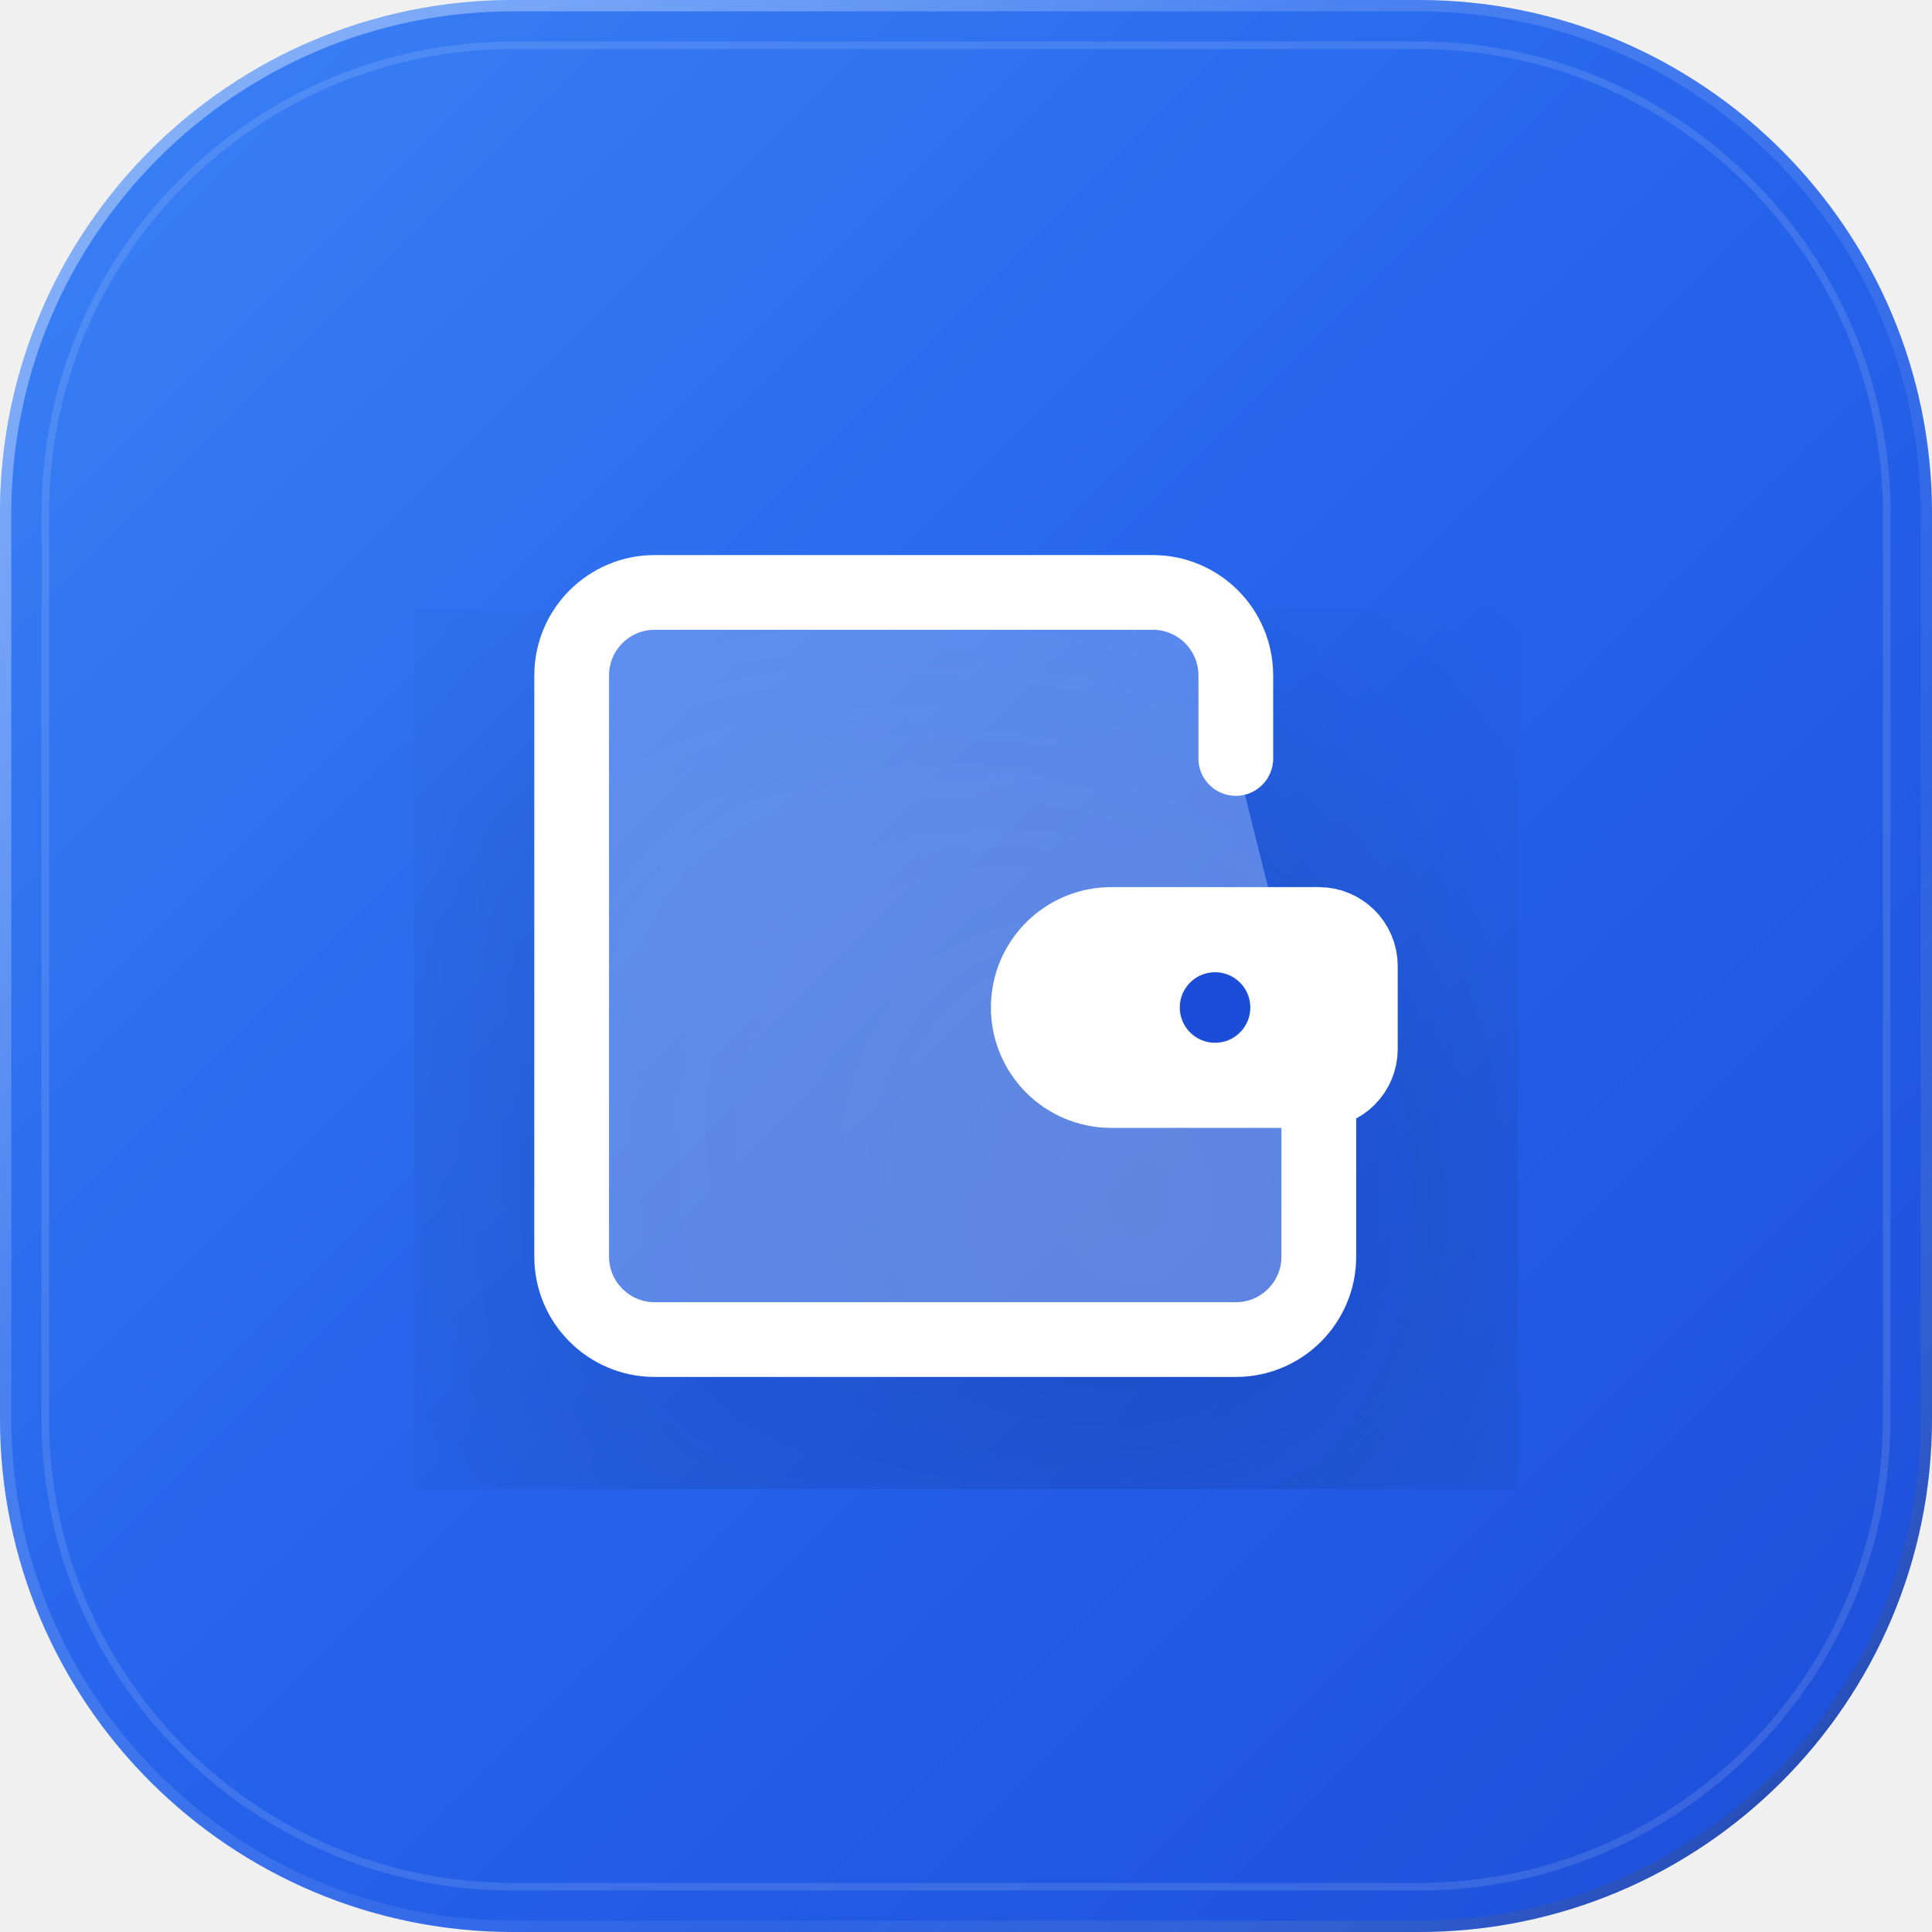
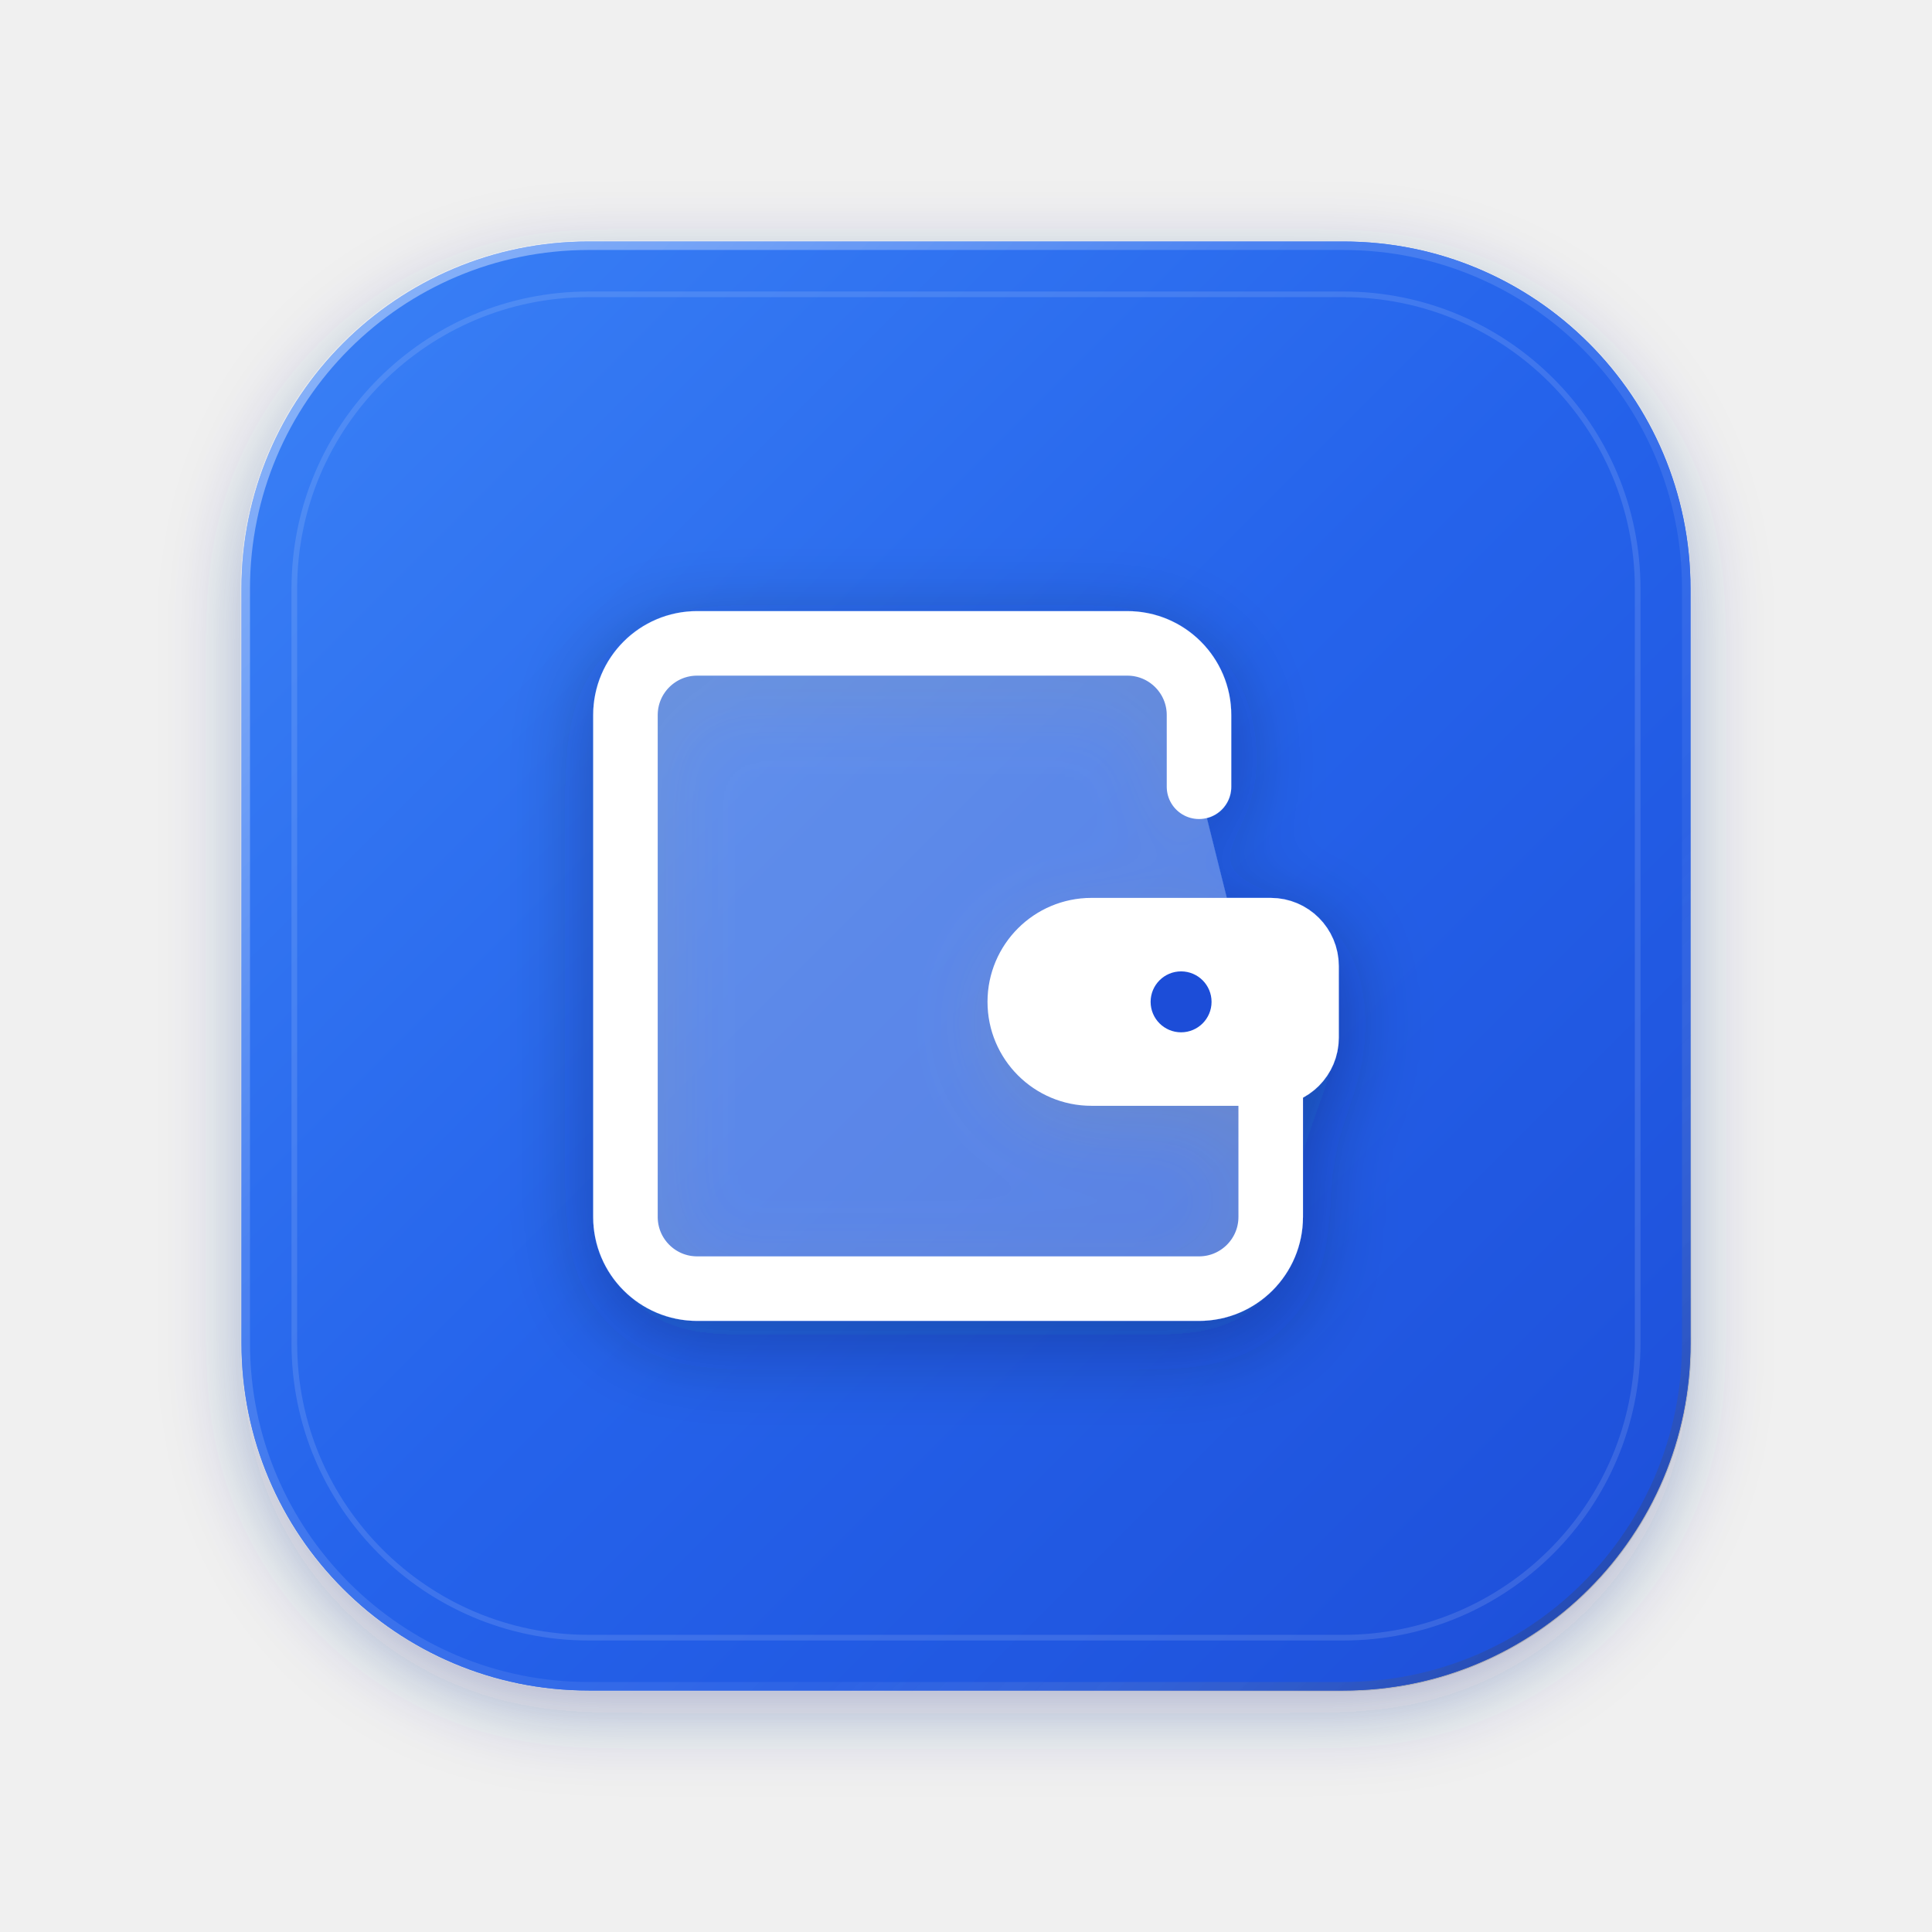
<svg xmlns="http://www.w3.org/2000/svg" viewBox="0 0 512 512" width="512" height="512">
  <defs>
    <linearGradient id="morphicBase" x1="0%" y1="0%" x2="100%" y2="100%">
      <stop offset="0%" stop-color="#3b82f6" />
      <stop offset="50%" stop-color="#2563eb" />
      <stop offset="100%" stop-color="#1d4ed8" />
    </linearGradient>
    <linearGradient id="specularRim" x1="0%" y1="0%" x2="100%" y2="100%">
      <stop offset="0%" stop-color="#ffffff" stop-opacity="0.45" />
      <stop offset="35%" stop-color="#ffffff" stop-opacity="0.15" />
      <stop offset="70%" stop-color="#ffffff" stop-opacity="0.05" />
      <stop offset="100%" stop-color="#000000" stop-opacity="0.3" />
    </linearGradient>
-     <filter id="walletShadow" x="-20%" y="-20%" width="140%" height="140%">
-       <feDropShadow dx="0" dy="4" stdDeviation="6" flood-color="#0f172a" flood-opacity="0.35" />
+     <filter id="morphicDropShadow" x="-20%" y="-20%" width="140%" height="140%">
+       <feDropShadow dx="0" dy="6" stdDeviation="10" flood-color="#1e3a8a" flood-opacity="0.32" />
    </filter>
  </defs>
-   <rect width="512" height="512" rx="136" fill="url(#morphicBase)" />
-   <rect x="1.5" y="1.5" width="509" height="509" rx="134.5" fill="none" stroke="url(#specularRim)" stroke-width="3" />
-   <rect x="12" y="12" width="488" height="488" rx="124" fill="none" stroke="#ffffff" stroke-opacity="0.12" stroke-width="2" />
-   <g transform="translate(256, 256) scale(11) translate(-12.5, -12)" filter="url(#walletShadow)">
+   <rect x="64" y="64" width="384" height="384" rx="92" fill="url(#morphicBase)" filter="url(#morphicDropShadow)" />
+   <rect x="64" y="64" width="384" height="384" rx="92" fill="url(#morphicBase)" />
+   <rect x="65" y="65" width="382" height="382" rx="91" fill="none" stroke="url(#specularRim)" stroke-width="2.5" />
+   <rect x="78" y="78" width="356" height="356" rx="78" fill="none" stroke="#ffffff" stroke-opacity="0.12" stroke-width="1.5" />
+   <g transform="translate(256, 256) scale(9.5) translate(-12.5, -12)" style="filter: drop-shadow(0px 0.6px 1.2px rgba(15, 23, 42, 0.35));">
    <path d="M19 7V5a2 2 0 0 0-2-2H5a2 2 0 0 0-2 2v14a2 2 0 0 0 2 2h14a2 2 0 0 0 2-2v-4" fill="#ffffff" fill-opacity="0.22" stroke="#ffffff" stroke-width="1.8" stroke-linecap="round" stroke-linejoin="round" />
    <path d="M16 11h5a1 1 0 0 1 1 1v2a1 1 0 0 1-1 1h-5a2 2 0 0 1-2-2v0a2 2 0 0 1 2-2Z" fill="#ffffff" stroke="#ffffff" stroke-width="1.8" stroke-linecap="round" stroke-linejoin="round" />
    <circle cx="18.5" cy="13" r="0.85" fill="#1d4ed8" />
  </g>
</svg>
